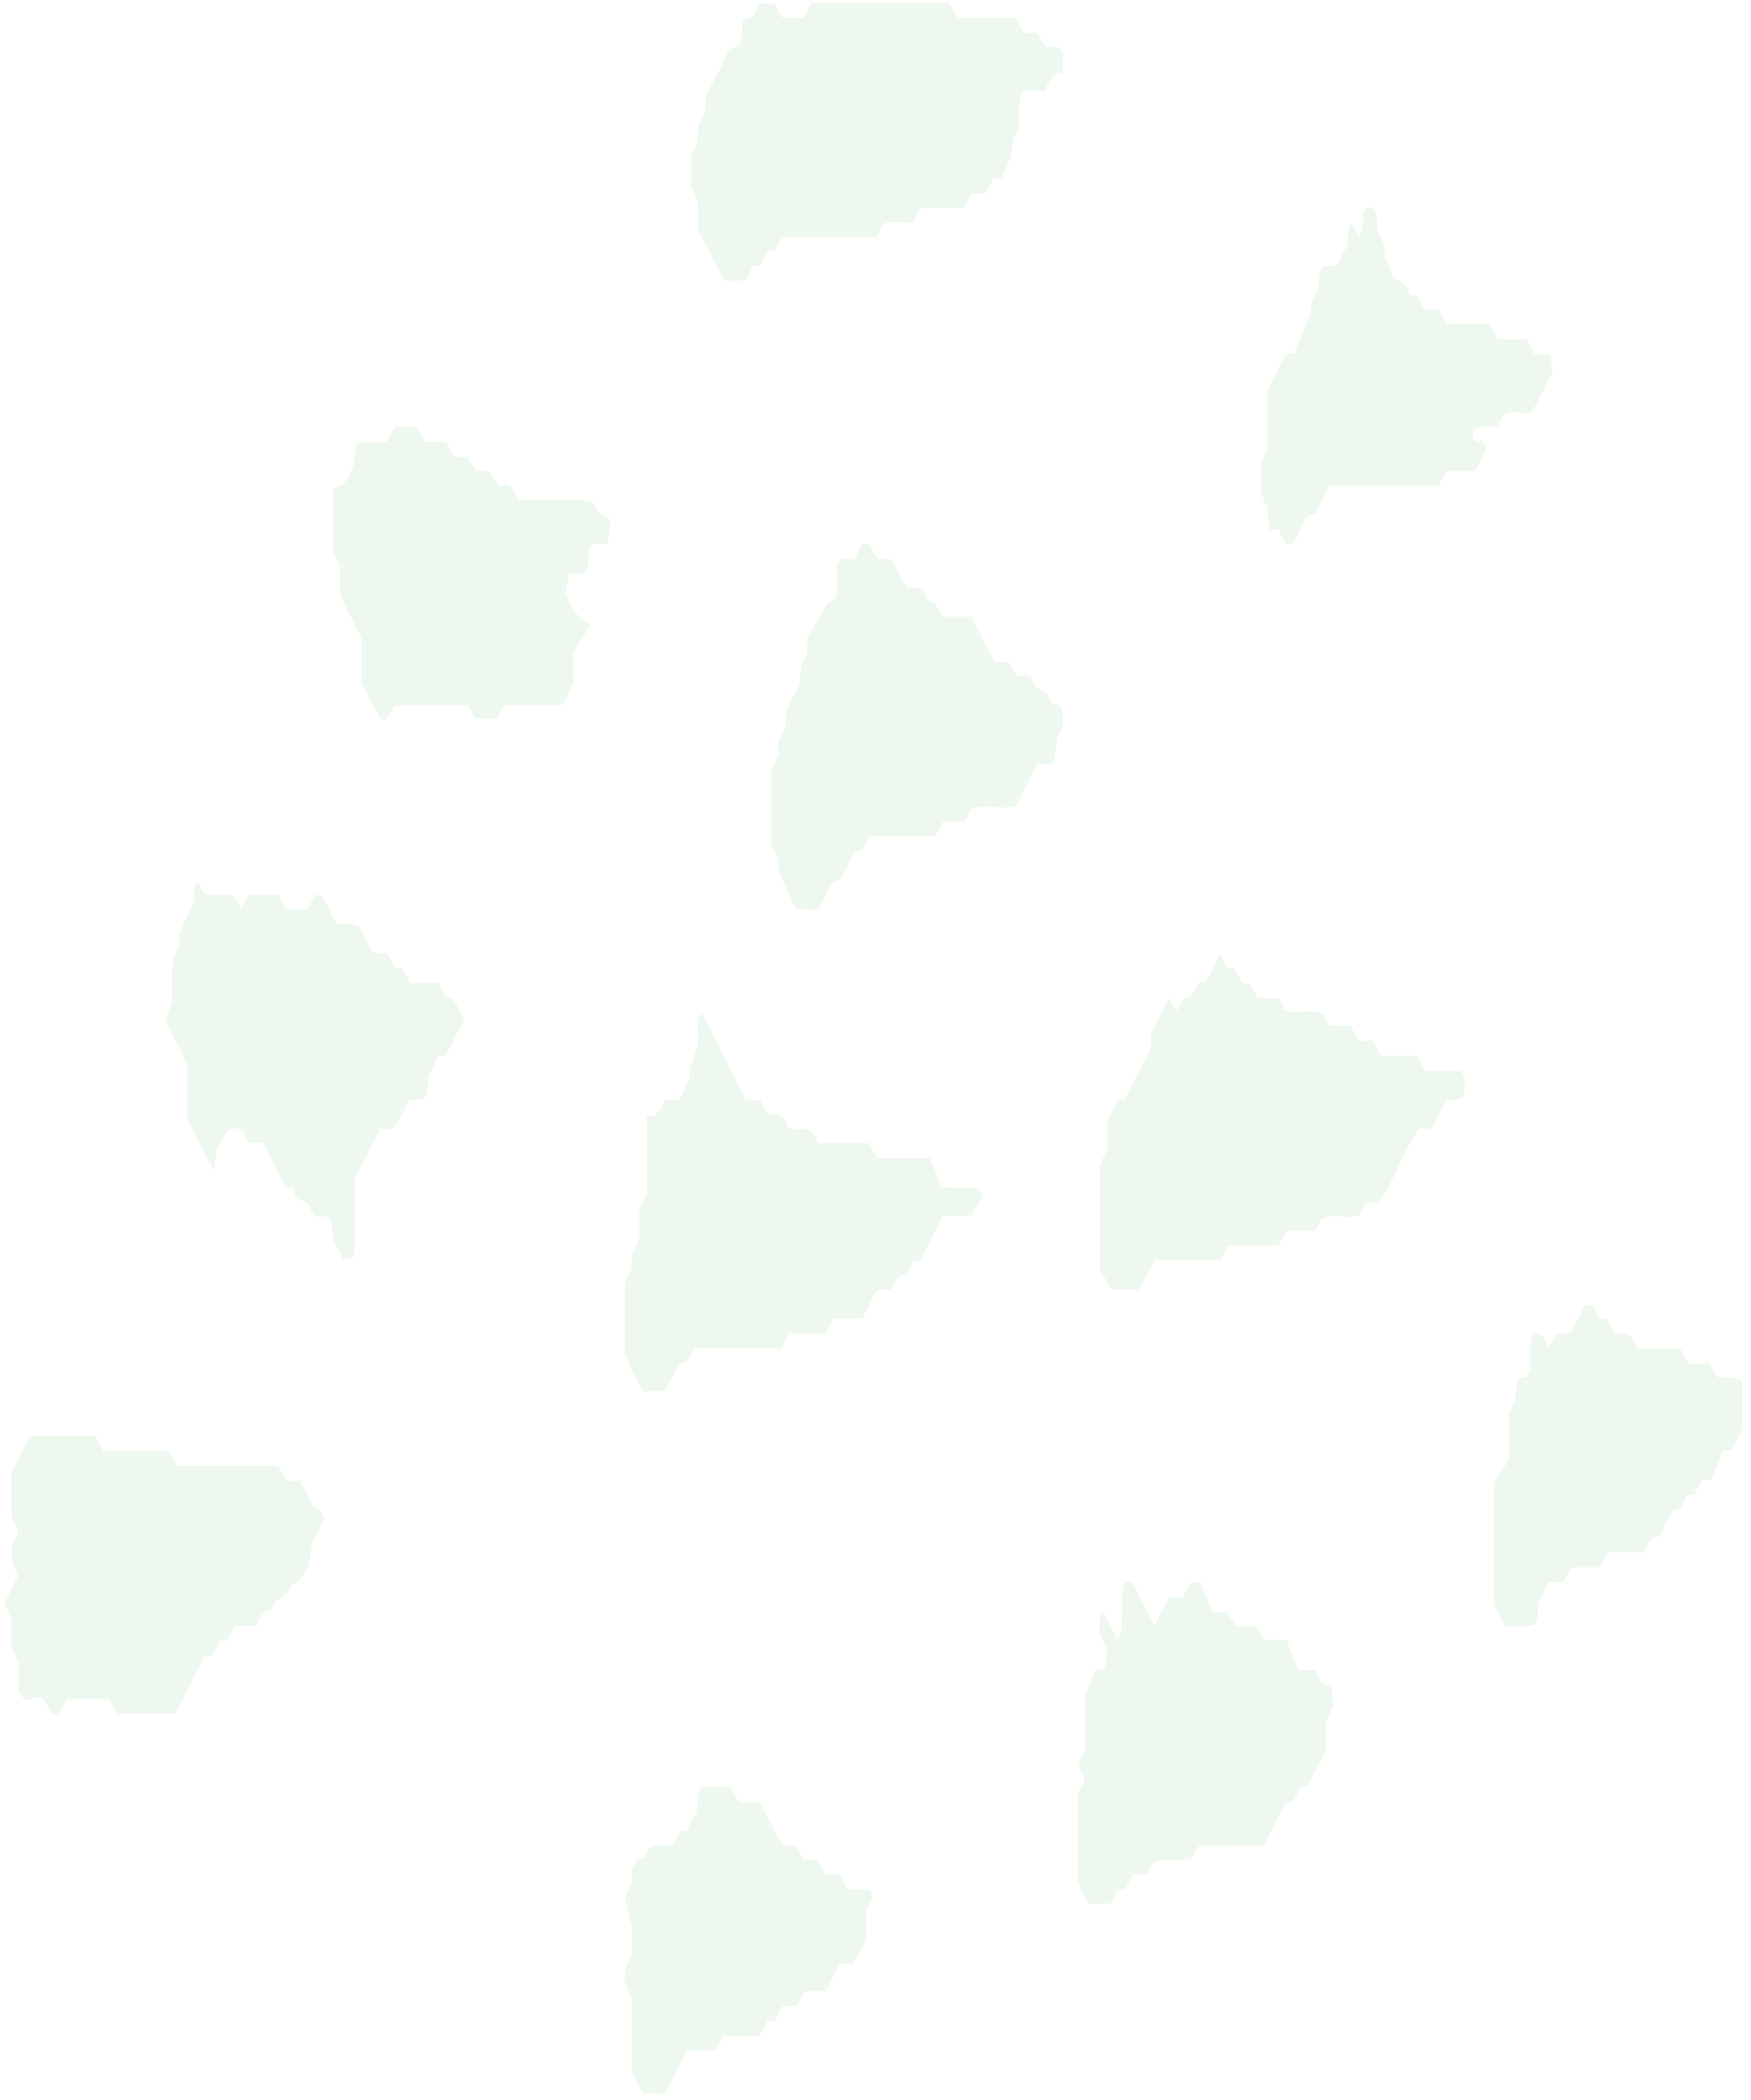
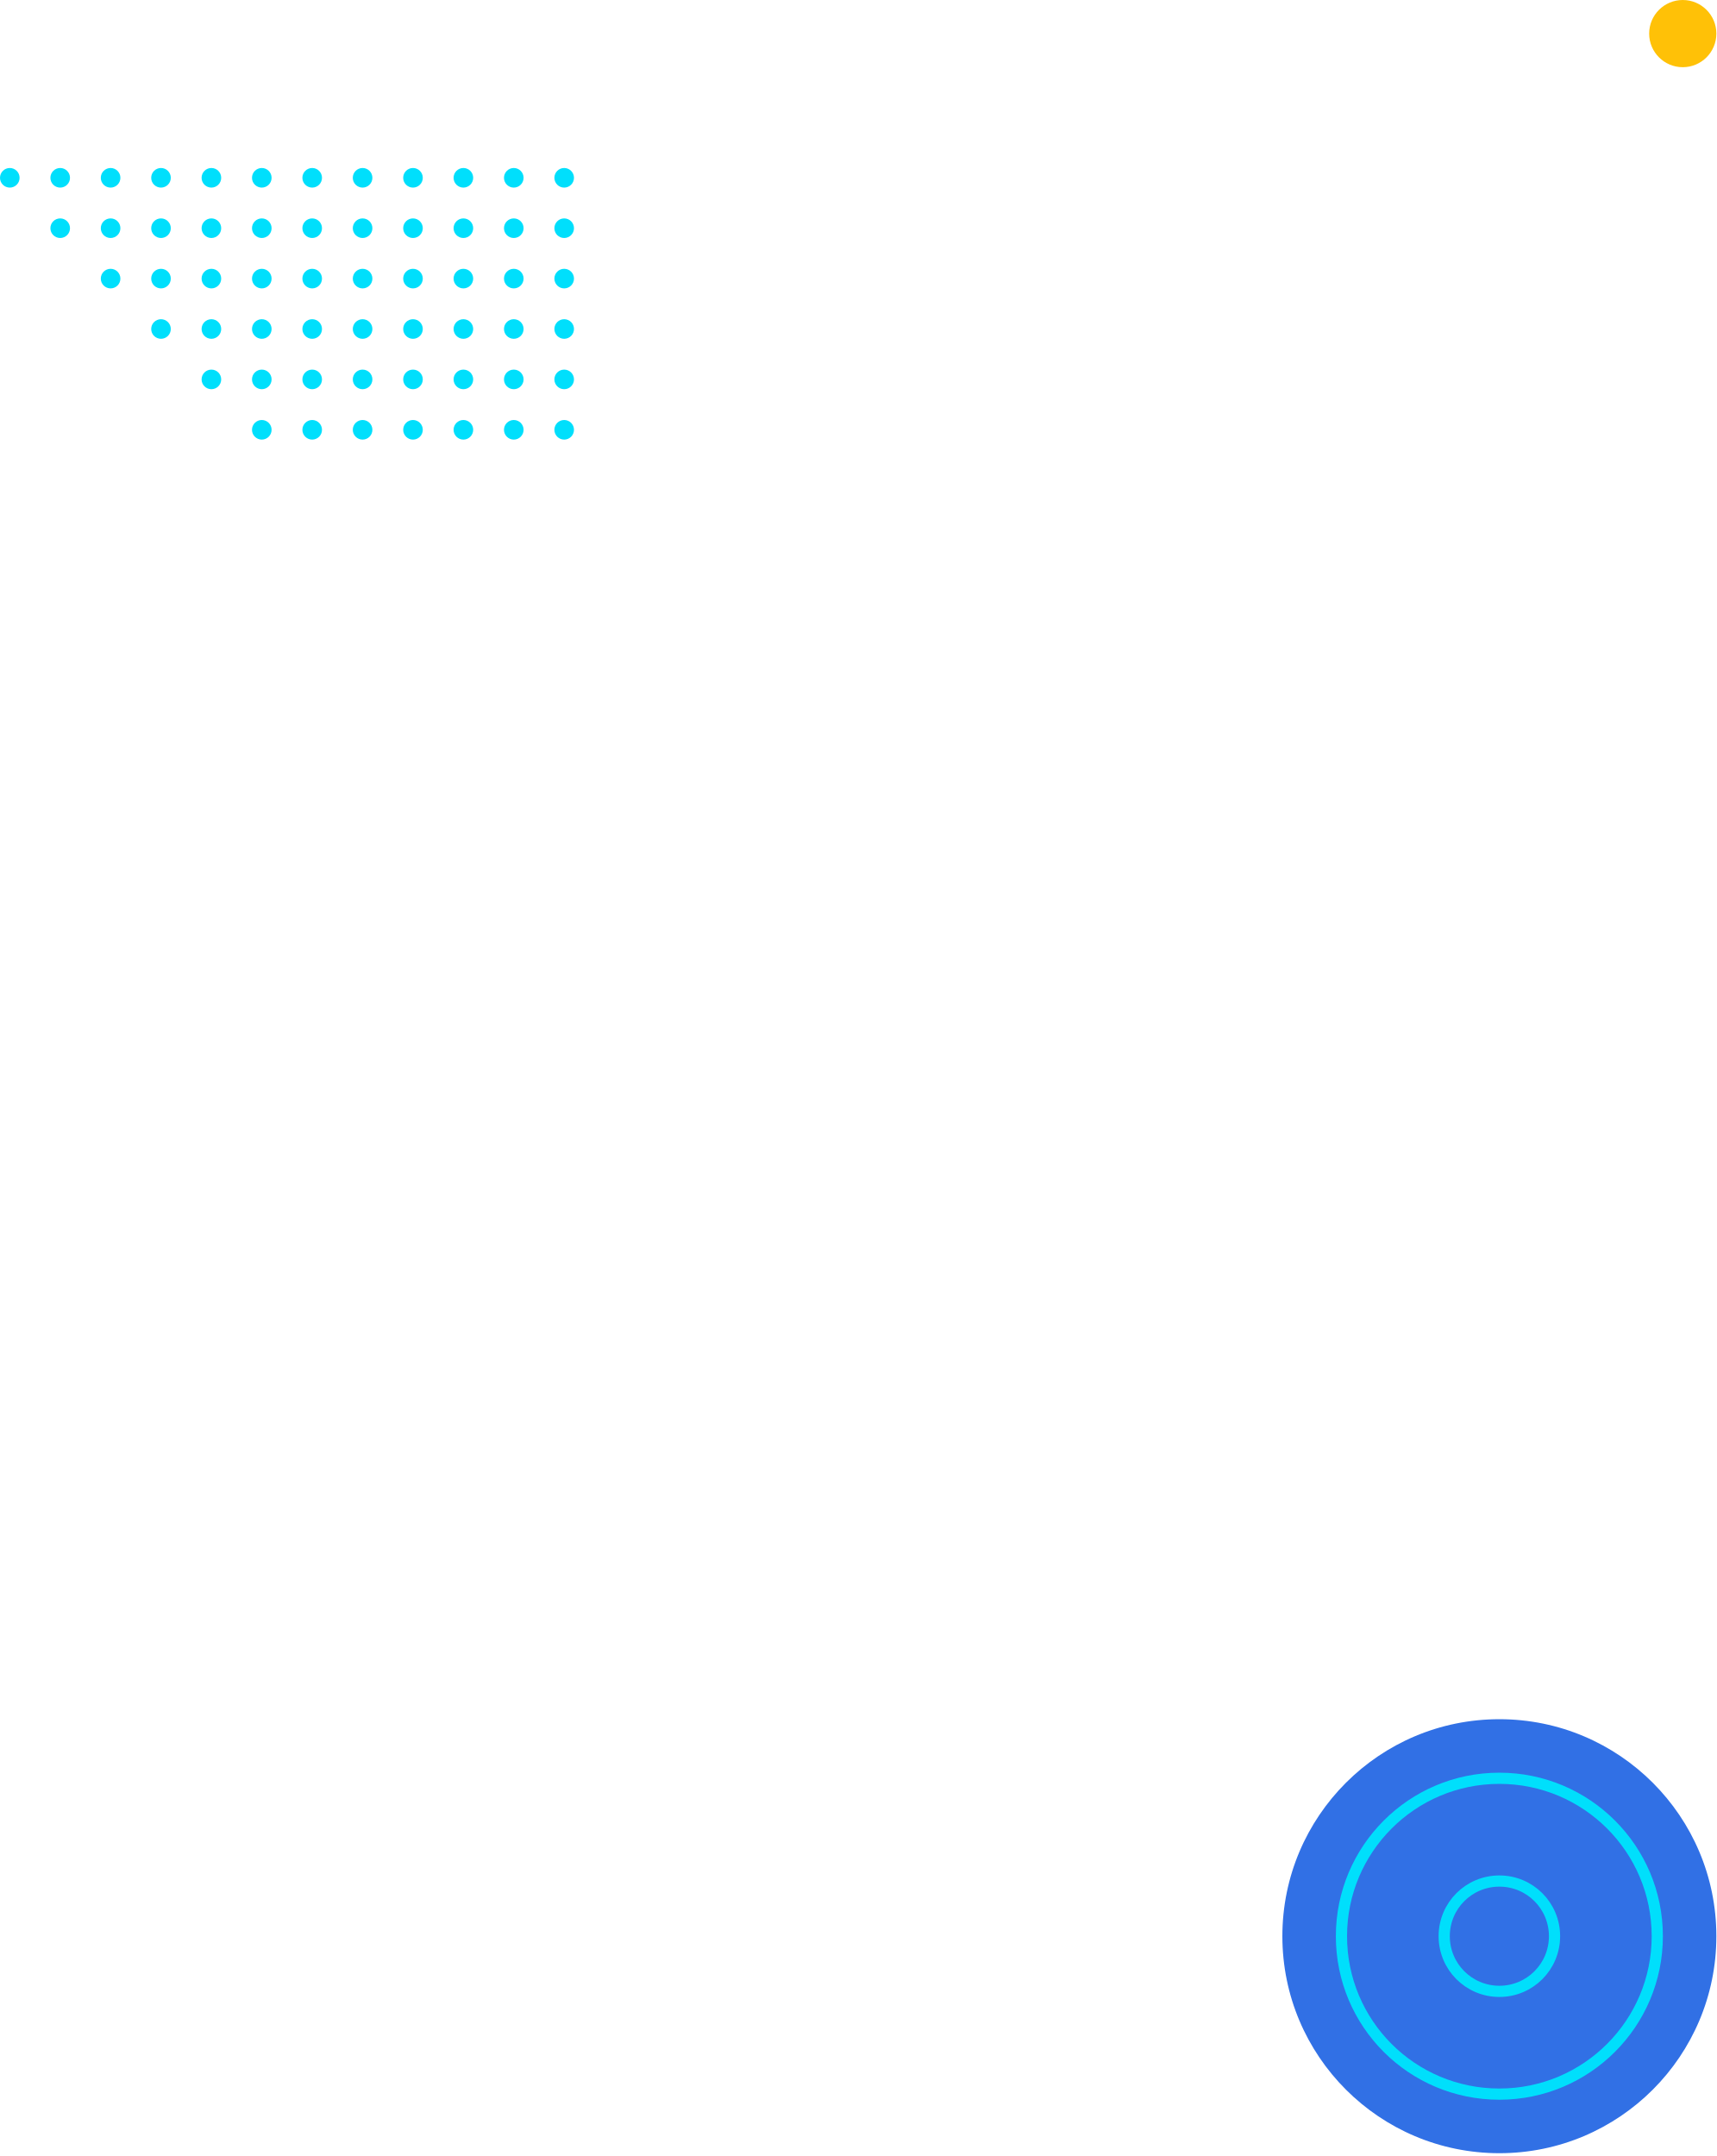
- <svg xmlns="http://www.w3.org/2000/svg" width="210" height="252" viewBox="0 0 210 252" fill="none">
-   <path d="M77.225 251.184C76.629 250.419 76.135 249.376 75.787 248.145V239.778C75.547 239.368 75.326 238.916 75.126 238.428C75.003 238.086 74.937 237.678 74.936 237.258C74.935 236.839 74.999 236.428 75.12 236.084C75.341 235.469 75.581 234.881 75.838 234.324V231.439C75.5 230.247 75.207 229.006 74.961 227.728L75.827 225.819V224.178C76.031 223.814 76.255 223.499 76.496 223.238C76.744 223.028 77.062 223.135 77.292 222.887C77.527 222.544 77.737 222.137 77.915 221.678C78.478 221.454 79.054 221.379 79.627 221.452C79.936 221.464 80.251 221.477 80.575 221.452C81.092 220.88 81.438 219.219 82.337 219.77C82.75 218.983 83.159 218.198 83.554 217.442C83.853 216.473 83.554 215.071 84.207 214.443H87.652C87.978 215.056 88.292 215.641 88.615 216.242H91.193C91.934 217.727 92.644 219.183 93.378 220.591C93.591 220.932 93.821 221.224 94.066 221.463H95.452C95.73 221.934 96.047 222.479 96.437 223.139H98.068C98.403 223.739 98.72 224.302 99.067 224.934H100.752C101.073 225.541 101.389 226.132 101.705 226.723C102.568 226.723 103.443 226.695 104.311 226.751C104.418 226.751 104.545 227.101 104.612 227.342C104.627 227.441 104.632 227.547 104.624 227.65C104.617 227.754 104.598 227.852 104.569 227.939C104.379 228.384 104.164 228.774 103.917 229.272V232.694C103.459 233.877 102.891 234.873 102.244 235.627H100.742C100.163 236.783 99.649 237.819 99.095 238.928H96.549C96.214 239.522 95.898 240.093 95.54 240.723H93.862C93.54 241.331 93.229 241.915 92.907 242.519H92.064C91.743 243.126 91.431 243.717 91.112 244.307H86.799C86.454 244.933 86.137 245.505 85.81 246.096H82.376C81.52 247.806 80.699 249.452 79.826 251.194L77.225 251.184ZM130.57 228.425C130.137 227.549 129.723 226.724 129.297 225.873V215.368C129.567 214.777 129.852 214.145 130.125 213.552C129.857 212.938 129.589 212.336 129.343 211.771C129.649 211.05 129.922 210.412 130.149 209.874C130.224 207.398 130.033 205.073 130.201 203.391L131.413 200.412C132.694 200.324 132.703 200.312 132.791 197.916C132.526 197.325 132.239 196.693 131.941 196.022C131.941 195.755 131.931 195.489 131.908 195.226C131.858 194.947 131.858 194.641 131.911 194.363C131.963 194.084 132.063 193.853 132.194 193.71C132.394 193.466 132.573 193.735 132.821 194.292C133.204 195.169 133.638 195.954 134.051 196.787C134.217 196.413 134.505 196.063 134.523 195.652C134.615 193.947 134.616 192.216 134.681 190.512C134.69 190.279 134.874 190.09 134.979 189.876H135.859C136.68 191.516 137.502 193.177 138.336 194.814C138.389 194.913 138.536 194.827 138.642 194.827C139.156 193.799 139.671 192.768 140.214 191.678H141.919C142.25 191.068 142.563 190.483 142.885 189.876H144.008C144.427 190.939 144.961 192.312 145.422 193.488H147.242L148.242 195.122C148.567 195.158 148.894 195.161 149.22 195.132C149.788 195.029 150.362 195.134 150.912 195.444C151.117 195.858 151.325 196.269 151.582 196.787H154.336C154.793 197.967 155.329 199.332 155.748 200.406C156.595 200.406 157.18 200.406 157.747 200.406C158.068 201.01 158.358 202.013 158.686 202.088C159.858 202.363 159.872 202.265 159.955 204.651C159.688 205.248 159.401 205.887 159.089 206.573V210.083C158.371 211.455 157.632 212.854 156.845 214.354L156.053 214.453C155.757 215.009 155.441 215.598 155.117 216.202H154.355C153.233 217.803 152.567 220.163 151.459 221.468C148.93 221.468 146.448 221.469 143.969 221.484C143.836 221.537 143.709 221.634 143.593 221.77C143.385 222.185 143.179 222.595 142.974 223.015C142.221 223.256 141.456 223.321 140.695 223.208C139.919 223.078 139.138 223.16 138.373 223.452L137.639 224.926H135.938C135.607 225.535 135.295 226.124 134.969 226.726H134.127C133.803 227.34 133.489 227.924 133.217 228.441L130.57 228.425ZM6.162 205.563C5.823 204.972 5.506 204.408 5.186 203.849C4.786 203.614 4.363 203.596 3.959 203.799C3.668 203.999 3.355 204.036 3.053 203.905C2.752 203.775 2.475 203.483 2.251 203.06V199.645C1.944 198.974 1.652 198.341 1.351 197.69V194.294C1.059 193.634 0.791 193.028 0.523 192.424C1.073 191.335 1.592 190.304 2.095 189.249C2.142 189.157 2.077 188.843 2.066 188.617C1.804 188.318 1.598 187.859 1.478 187.309C1.357 186.758 1.328 186.145 1.396 185.559C1.626 185.04 1.911 184.404 2.204 183.754C1.931 183.163 1.648 182.537 1.376 181.938V176.701C2.104 175.242 2.828 173.788 3.554 172.336H11.427C11.737 172.915 12.056 173.501 12.382 174.113H20.194C20.541 174.739 20.855 175.311 21.186 175.908H33.339C33.721 176.569 34.041 177.113 34.392 177.71H36.035L37.64 180.927C38.138 181.012 38.603 181.451 38.952 182.163C38.437 183.194 37.922 184.227 37.406 185.264C37.302 186.056 37.199 186.845 37.075 187.772C36.682 188.432 36.242 189.148 35.808 189.876C35.136 189.618 34.826 190.805 34.343 191.276C33.733 191.866 32.975 191.866 32.558 193.209C32.203 193.181 31.85 193.341 31.535 193.673C31.221 194.005 30.956 194.498 30.768 195.101H28.152C27.826 195.713 27.511 196.304 27.188 196.902H26.353L25.412 198.644C25.091 198.683 24.808 198.731 24.526 198.771C23.39 201.037 22.256 203.311 21.103 205.624H14.087C13.807 205.098 13.494 204.516 13.171 203.915H7.946C7.623 204.516 7.309 205.098 7.007 205.669C6.699 205.63 6.414 205.604 6.162 205.563ZM180.585 195.138C180.048 194.117 179.628 193.314 179.229 192.545V177.993C179.766 177.13 180.443 176.055 181.023 175.133V169.786C181.354 168.907 181.724 168.3 181.825 167.538C181.931 166.713 181.898 165.86 182.302 165.308C183.019 165.308 183.019 165.307 183.47 164.703C183.822 163.383 183.366 161.852 183.785 160.578C183.879 160.368 183.987 160.184 184.106 160.033L184.929 160.114C185.25 160.663 185.549 161.182 185.847 161.698C186.29 160.826 186.615 159.85 187.309 160.005C187.707 160.043 188.107 160.003 188.502 159.885C189.076 158.743 189.59 157.71 190.104 156.678C190.386 156.629 190.664 156.576 190.985 156.513L191.945 158.249H192.748C193.079 158.86 193.393 159.444 193.716 160.041H195.425C195.756 160.655 196.072 161.239 196.394 161.83H201.562C201.92 162.472 202.237 163.029 202.576 163.626H205.066C205.465 164.286 205.787 164.839 206.055 165.276C206.338 165.304 206.615 165.297 206.894 165.291C207.609 165.21 208.325 165.355 209.017 165.719C209.017 167.91 209.017 169.653 209.017 171.494C208.63 172.333 208.216 173.118 207.776 173.846C207.584 174.131 207.234 174.011 206.683 174.12C206.279 175.141 205.74 176.493 205.311 177.585H204.21C203.884 178.189 203.568 178.768 203.274 179.324C202.959 179.359 202.672 179.399 202.388 179.439C202.197 180.036 201.931 180.52 201.615 180.844C201.3 181.168 200.947 181.318 200.593 181.28C200.077 182.316 199.563 183.344 199.045 184.374C198.685 184.348 198.328 184.51 198.009 184.845C197.691 185.181 197.422 185.678 197.229 186.285H192.904C192.578 186.876 192.26 187.455 191.917 188.074H188.478C188.155 188.678 187.843 189.269 187.523 189.869H185.791C185.378 190.695 184.964 191.52 184.55 192.345C184.508 192.609 184.486 192.883 184.483 193.16C184.553 194.15 184.328 195.015 183.892 195.069C183.395 195.137 182.899 195.155 182.418 195.155C181.784 195.172 181.161 195.138 180.585 195.138ZM77.205 166.952C76.349 165.649 75.594 164.104 74.963 162.365C74.963 159.533 74.956 156.901 74.963 154.279C74.963 154.031 75.072 153.784 75.129 153.566C75.394 152.906 75.882 152.51 75.825 151.501C75.743 150.062 76.339 149.551 76.698 148.642V145.248C77.004 144.577 77.296 143.942 77.598 143.283V133.931C78.009 134.063 78.431 133.952 78.811 133.612C79.191 133.272 79.513 132.718 79.738 132.018H81.566L82.75 129.127C82.745 128.731 82.782 128.337 82.86 127.972C83.121 127.152 83.408 126.366 83.72 125.62C83.736 124.89 83.734 124.158 83.714 123.429C83.687 123.148 83.694 122.86 83.735 122.586C83.776 122.312 83.849 122.062 83.948 121.857C84.166 121.444 84.307 121.675 84.58 122.241C86.201 125.56 87.851 128.842 89.471 132.068H91.229C91.671 132.991 92.021 133.954 92.705 133.718C93.063 133.553 93.438 133.622 93.775 133.915C94.111 134.208 94.392 134.71 94.575 135.345C94.991 135.508 95.416 135.55 95.838 135.469C96.403 135.323 96.976 135.465 97.506 135.882C97.719 136.3 97.92 136.717 98.154 137.175H104.238C104.569 137.784 104.882 138.371 105.206 138.976H111.581C111.994 140.054 112.534 141.419 112.954 142.486C117.076 142.486 117.076 142.486 117.942 143.385C117.489 144.166 117.056 144.919 116.489 145.887H113.134C112.238 147.676 111.323 149.506 110.445 151.252C110.09 151.302 109.805 151.33 109.52 151.363C109.338 151.822 109.127 152.234 108.893 152.586C108.313 153.258 107.486 152.988 107.085 154.455C107.037 154.637 106.851 154.724 106.723 154.766C106.525 154.796 106.325 154.796 106.126 154.766C105.758 154.661 105.382 154.764 105.041 155.063C104.52 156.103 104.005 157.14 103.463 158.23H100.005C99.674 158.834 99.362 159.427 99.038 160.031H94.691C94.369 160.639 94.053 161.223 93.729 161.831H83.263C82.801 162.92 82.144 163.605 81.432 163.741C80.917 164.777 80.402 165.805 79.831 166.951L77.205 166.952ZM133.278 154.645C132.737 153.673 132.301 152.909 131.93 152.252V139.875C132.24 139.191 132.527 138.544 132.83 137.874V134.519C133.282 133.608 133.695 132.781 134.104 131.955H134.894V131.968L138.063 125.823V124.06C138.8 122.58 139.522 121.127 140.23 119.701C140.537 120.267 140.843 120.818 141.119 121.323C141.481 120.754 141.812 120.216 142.142 119.673C142.638 119.97 142.969 119.389 143.295 118.807C143.621 118.224 143.931 117.679 144.404 117.92C145.225 117.193 145.668 115.61 146.347 114.478C146.65 115.029 146.955 115.592 147.274 116.164H148.112C148.436 116.778 148.75 117.353 149.048 117.919C149.363 117.953 149.647 117.978 149.896 118.015C150.236 118.612 150.558 119.17 150.899 119.775H153.435C153.694 120.287 153.899 120.701 154.137 121.172C154.902 121.488 155.687 121.574 156.465 121.427C157.234 121.284 158.009 121.365 158.766 121.668L159.465 123.068H161.993C162.339 123.675 162.661 124.223 163.035 124.883H164.689L165.666 126.683H170.006C170.327 127.281 170.64 127.873 170.968 128.478H175.287C175.474 128.72 175.616 129.078 175.691 129.498C175.766 129.917 175.769 130.374 175.7 130.798C175.66 131.053 175.591 131.286 175.497 131.477C175.404 131.668 175.289 131.812 175.162 131.898C174.625 131.991 174.086 132.007 173.548 131.947C172.803 133.22 172.351 134.786 171.516 135.454H170.198C169.399 136.68 168.659 138.05 167.986 139.547C167.193 141.298 166.325 142.91 165.393 144.365H163.827C163.554 144.91 163.347 145.328 163.135 145.752C162.382 146.032 161.613 146.105 160.85 145.971C160.068 145.822 159.279 145.913 158.51 146.24C158.249 146.767 158.042 147.174 157.799 147.667H154.367L153.365 149.468H147.31C146.979 150.079 146.662 150.666 146.341 151.257H138.481C137.903 152.55 137.262 153.726 136.567 154.767C136.105 154.714 135.641 154.742 135.186 154.767C134.921 154.782 134.659 154.797 134.403 154.797C134.026 154.812 133.65 154.761 133.278 154.645H133.278ZM41.165 151.135C40.751 150.305 40.338 149.48 39.928 148.659C39.958 148.244 39.947 147.822 39.894 147.416C39.842 147.01 39.749 146.629 39.622 146.295C39.305 145.981 38.947 145.875 38.598 145.991C38.352 146.111 38.094 146.087 37.855 145.924C37.616 145.76 37.405 145.464 37.248 145.069C36.741 143.645 35.51 144.574 35.151 142.593C34.859 142.554 34.577 142.513 34.22 142.483C33.345 140.734 32.431 138.905 31.541 137.131H29.775C29.063 134.821 28.057 135.382 27.354 135.646C26.711 136.661 26.26 137.382 26.053 137.704C25.853 139.097 25.74 139.877 25.64 140.57C24.586 138.453 23.579 136.426 22.413 134.101V127.779C21.639 125.682 20.526 124.293 19.849 122.226C20.15 121.498 20.417 120.851 20.63 120.328C20.572 118.537 20.623 116.74 20.783 114.974C21.22 114.238 21.638 113.442 21.514 112.11C22.081 110.819 22.672 109.572 23.245 108.088C23.419 107.641 23.061 106.372 23.565 105.975C24.017 105.628 24.167 106.788 24.509 107.211C25.085 107.439 25.675 107.495 26.26 107.376C26.925 107.215 27.601 107.323 28.245 107.694C28.498 108.204 28.704 108.613 28.934 109.08C29.235 108.526 29.541 107.97 29.861 107.39H33.329C33.641 107.975 33.956 108.567 34.245 109.105H36.84C37.19 108.48 37.508 107.91 37.803 107.372C38.124 107.438 38.404 107.499 38.686 107.537C39.332 108.639 39.785 110.199 40.612 110.887C40.902 110.918 41.192 110.918 41.481 110.887C42.047 110.766 42.62 110.886 43.16 111.24C43.676 112.277 44.19 113.305 44.722 114.368H46.433C46.758 114.98 47.071 115.565 47.392 116.163H48.229C48.56 116.782 48.877 117.361 49.202 117.965H52.759C52.888 118.548 53.104 119.037 53.378 119.365C53.652 119.693 53.97 119.844 54.288 119.797C54.845 120.751 55.281 121.502 55.713 122.241C54.943 123.789 54.224 125.228 53.498 126.68H52.615C52.215 127.505 51.809 128.33 51.386 129.193C51.363 129.409 51.33 129.68 51.303 129.949C51.144 131.777 51.097 131.903 50.294 131.944C49.873 131.957 49.447 131.944 49.127 131.944C48.374 133.216 47.928 134.789 47.091 135.449H45.781C45.654 135.54 45.533 135.669 45.425 135.832C44.492 137.674 43.568 139.532 42.54 141.59V146.552C42.54 147.425 42.54 148.301 42.54 149.174C42.54 150.691 42.37 151.155 41.602 151.155C41.478 151.171 41.33 151.158 41.164 151.135H41.165ZM95.474 109.105C94.879 107.785 94.2 106.273 93.424 104.545C93.415 104.357 93.388 103.793 93.359 103.134C93.098 102.562 92.812 101.922 92.499 101.23V92.535C92.779 91.928 93.071 91.291 93.376 90.637V88.997C93.686 88.309 93.973 87.678 94.236 87.102C94.265 86.442 94.292 85.876 94.313 85.314C94.831 84.277 95.347 83.241 95.878 82.178C96.056 81.203 95.907 79.918 96.48 79.207C96.921 78.663 96.87 77.762 96.865 76.511C97.532 75.369 98.3 74.036 99.303 72.323C99.087 72.428 99.22 72.341 99.351 72.294C100.344 71.91 100.335 71.91 100.378 70.315C100.408 69.219 100.169 67.967 100.799 67.079H102.491C102.822 66.461 103.133 65.875 103.456 65.265H104.301C104.625 65.869 104.939 66.452 105.268 67.079H106.967C107.537 68.404 108.193 69.57 108.918 70.545C109.058 70.545 109.202 70.545 109.345 70.545C110.063 70.514 110.784 70.479 111.226 72.098C111.581 72.085 111.932 72.253 112.246 72.587C112.559 72.921 112.825 73.409 113.017 74.006H116.555C117.466 75.821 118.376 77.637 119.271 79.426H120.956C121.37 80.114 121.701 80.652 121.965 81.076C122.5 81.076 122.939 81.047 123.377 81.089C123.503 81.097 123.695 81.209 123.737 81.399C124.247 83.401 125.717 82.333 126.187 84.471C126.217 84.608 126.456 84.608 126.588 84.574C126.691 84.522 126.798 84.516 126.903 84.553C127.008 84.59 127.107 84.671 127.195 84.79C127.283 84.91 127.357 85.064 127.413 85.245C127.469 85.426 127.505 85.628 127.519 85.838C127.575 86.333 127.547 87.209 127.391 87.425C126.716 88.333 126.729 89.819 126.469 91.081C126.423 91.304 126.257 91.434 126.111 91.647H124.443C123.593 93.357 122.766 95.009 121.925 96.695C121.067 96.909 120.202 96.964 119.339 96.86C118.37 96.721 117.396 96.819 116.439 97.154L115.732 98.565H113.152L112.188 100.38H104.336C104.015 100.984 103.699 101.568 103.398 102.126C103.088 102.169 102.803 102.194 102.52 102.233C101.871 103.357 101.404 104.899 100.594 105.623C100.332 105.802 100.06 105.912 99.784 105.953C99.266 106.986 98.754 108.024 98.212 109.113L95.474 109.105ZM44.865 84.846C44.358 83.838 43.855 82.828 43.376 81.859V76.6C42.505 74.85 41.681 73.204 40.826 71.485V68.095C40.523 67.435 40.234 66.804 39.927 66.133V58.64C40.42 58.621 40.904 58.36 41.335 57.881C41.766 57.403 42.131 56.72 42.399 55.894C42.596 54.591 42.716 53.823 42.832 53.049H46.408C46.734 52.445 47.049 51.861 47.381 51.254H49.98C50.287 51.833 50.602 52.409 50.935 53.031H53.487C53.833 53.65 54.149 54.226 54.487 54.827H56.119C56.51 55.487 56.828 56.031 57.108 56.508C57.618 56.508 58.057 56.493 58.493 56.508C58.627 56.553 58.757 56.632 58.88 56.744C58.975 56.966 59.08 57.171 59.192 57.358C59.412 57.68 59.648 57.962 59.878 58.258C61.354 58.178 61.367 58.179 62.261 60.007H63.447C65.776 60.007 68.106 59.985 70.434 60.018C70.704 60.089 70.968 60.219 71.223 60.407C71.431 60.825 71.637 61.233 71.842 61.645C73.371 61.975 73.579 62.773 72.782 65.265H71.055C70.288 65.965 70.89 68.118 70.062 68.808H68.269C68.144 69.544 68.016 70.312 67.874 71.161C68.241 72.069 68.655 72.899 69.109 73.636C69.682 74.192 70.284 74.624 70.903 74.924C70.051 76.277 69.373 77.351 68.787 78.272V81.919C68.317 82.917 67.918 83.767 67.546 84.574H60.53C60.204 85.178 59.89 85.766 59.62 86.274H57.022C56.658 85.635 56.341 85.072 56.098 84.648H47.337C46.699 85.825 46.349 86.402 46.017 86.402C45.691 86.42 45.386 85.889 44.864 84.843L44.865 84.846ZM153.366 63.528H152.215V63.514C152.258 62.693 152.189 61.865 152.017 61.115C151.844 60.365 151.574 59.722 151.234 59.251V55.673C151.453 55.192 151.731 54.559 152.051 53.844V46.886C152.751 45.48 153.447 43.998 154.202 42.654C154.367 42.348 154.746 42.509 155.242 42.418C155.791 41.144 156.449 39.601 157.255 37.72C157.115 36.664 157.581 35.628 158.143 34.72C158.162 34.411 158.186 34.141 158.206 33.86C158.295 32.54 158.461 31.977 158.807 31.944C159.374 31.888 159.94 31.895 160.315 31.882C160.894 30.846 161.322 30.079 161.679 29.432C161.762 28.399 161.561 27.436 162.114 26.806C162.388 27.269 162.688 27.781 162.998 28.308C163.805 27.763 163.164 25.589 163.9 24.914H164.77C164.916 25.372 165.219 25.883 165.184 26.276C165.019 28.195 166.394 28.829 166.086 30.797C166.365 31.444 166.64 32.088 166.922 32.728C167.02 32.941 167.11 33.245 167.234 33.332C167.876 33.791 168.623 33.803 169.04 35.189C169.089 35.282 169.148 35.352 169.213 35.393C169.277 35.434 169.346 35.445 169.413 35.425C170.109 35.219 170.421 36.291 170.868 37.124H172.547C172.878 37.725 173.198 38.294 173.545 38.923H178.734L179.686 40.713H183.154C183.475 41.31 183.788 41.901 184.113 42.508H185.939C186.058 43.26 186.183 44.025 186.265 44.53C185.465 46.14 184.752 47.562 183.818 49.432C183.354 49.603 182.88 49.629 182.412 49.509C181.734 49.333 181.046 49.431 180.388 49.797C180.16 50.252 179.954 50.663 179.747 51.072C179.467 51.129 179.187 51.214 178.907 51.227C178.652 51.239 178.397 51.237 178.142 51.227C177.961 51.227 177.779 51.227 177.597 51.227C177.025 51.239 176.584 51.755 176.701 52.288C176.754 52.567 176.859 52.794 176.994 52.922C177.129 53.049 177.284 53.068 177.425 52.973C177.565 52.877 177.716 52.879 177.855 52.979C177.993 53.079 178.11 53.272 178.186 53.525C178.317 53.931 178.203 54.299 177.911 54.779C177.576 55.309 177.282 55.934 176.961 56.543H173.546C173.179 57.185 172.86 57.751 172.536 58.317H159.483C158.935 59.413 158.42 60.441 157.892 61.502C157.417 61.932 156.801 61.611 156.403 62.689C156.026 63.575 155.618 64.406 155.181 65.174C154.896 65.213 154.612 65.243 154.305 65.276C153.999 64.706 153.686 64.123 153.365 63.525L153.366 63.528ZM86.872 33.684C85.784 31.573 84.743 29.558 83.716 27.558V24.069C83.406 23.388 83.12 22.749 82.883 22.238V18.731C83.286 17.823 83.77 17.23 83.747 15.825C83.724 14.421 84.713 13.92 84.642 12.176C84.598 11.052 85.304 10.427 85.69 9.592C86.186 8.531 86.773 7.612 87.211 6.472C87.624 5.397 88.267 5.914 88.719 5.269C88.978 4.899 88.978 4.388 88.997 3.745C89.036 2.301 89.079 2.29 90.226 2.105C90.512 1.59 90.827 1.027 91.183 0.395H92.905C93.187 0.925 93.499 1.509 93.815 2.116H96.408C96.729 1.509 97.046 0.918 97.342 0.362H113.934L114.89 2.146H121.822C122.173 2.777 122.491 3.341 122.825 3.946H124.456C124.847 4.606 125.166 5.156 125.421 5.584C125.671 5.656 125.925 5.666 126.177 5.612C126.684 5.549 127.162 5.484 127.527 6.494V8.841C127.108 8.754 126.685 8.899 126.305 9.26C125.925 9.621 125.602 10.184 125.372 10.887C124.574 10.887 123.709 10.813 122.853 10.941C122.724 11.011 122.606 11.146 122.509 11.331C122.412 11.517 122.341 11.747 122.301 12.002C122.256 13.11 122.248 14.223 122.277 15.333C121.982 15.686 121.736 16.183 121.562 16.777C121.389 17.37 121.293 18.042 121.285 18.729C120.834 19.779 120.457 20.659 120.141 21.404C119.737 21.444 119.452 21.467 119.195 21.485C118.864 22.092 118.544 22.655 118.206 23.256H116.586C116.189 23.916 115.868 24.457 115.593 24.921C113.911 24.921 112.311 24.921 110.712 24.93C110.578 24.971 110.448 25.051 110.326 25.167C110.12 25.576 109.912 25.992 109.581 26.652C109.055 26.717 108.527 26.723 108.001 26.673C107.336 26.597 106.67 26.634 106.009 26.784L105.188 28.434C101.519 28.434 97.75 28.419 93.981 28.434C93.859 28.434 93.739 28.66 93.629 28.764C93.298 29.297 93.1 30.277 92.599 30.157C91.885 29.98 91.629 31.172 91.174 31.9H90.347C90.021 32.504 89.706 33.098 89.396 33.674L86.872 33.684Z" fill="#59B654" fill-opacity="0.1" />
+ <svg xmlns="http://www.w3.org/2000/svg" width="613" height="770" viewBox="0 0 613 770" fill="none">
+   <path d="M201.5 157C203.433 157 205 155.433 205 153.5C205 151.567 203.433 150 201.5 150C199.567 150 198 151.567 198 153.5C198 155.433 199.567 157 201.5 157Z" fill="#00DFFC" />
+   <path d="M201.5 67C203.433 67 205 65.433 205 63.5C205 61.567 203.433 60 201.5 60C199.567 60 198 61.567 198 63.5C198 65.433 199.567 67 201.5 67Z" fill="#00DFFC" />
+   <path d="M201.5 139C203.433 139 205 137.433 205 135.5C205 133.567 203.433 132 201.5 132C199.567 132 198 133.567 198 135.5C198 137.433 199.567 139 201.5 139Z" fill="#00DFFC" />
+   <path d="M201.5 121C203.433 121 205 119.433 205 117.5C205 115.567 203.433 114 201.5 114C199.567 114 198 115.567 198 117.5C198 119.433 199.567 121 201.5 121Z" fill="#00DFFC" />
+   <path d="M201.5 103C203.433 103 205 101.433 205 99.5C205 97.567 203.433 96 201.5 96C199.567 96 198 97.567 198 99.5C198 101.433 199.567 103 201.5 103Z" fill="#00DFFC" />
+   <path d="M201.5 85C203.433 85 205 83.433 205 81.5C205 79.567 203.433 78 201.5 78C199.567 78 198 79.567 198 81.5C198 83.433 199.567 85 201.5 85Z" fill="#00DFFC" />
+   <path d="M183.5 157C185.433 157 187 155.433 187 153.5C187 151.567 185.433 150 183.5 150C181.567 150 180 151.567 180 153.5C180 155.433 181.567 157 183.5 157Z" fill="#00DFFC" />
+   <path d="M183.5 67C185.433 67 187 65.433 187 63.5C187 61.567 185.433 60 183.5 60C181.567 60 180 61.567 180 63.5C180 65.433 181.567 67 183.5 67Z" fill="#00DFFC" />
+   <path d="M183.5 139C185.433 139 187 137.433 187 135.5C187 133.567 185.433 132 183.5 132C181.567 132 180 133.567 180 135.5C180 137.433 181.567 139 183.5 139Z" fill="#00DFFC" />
+   <path d="M183.5 121C185.433 121 187 119.433 187 117.5C187 115.567 185.433 114 183.5 114C181.567 114 180 115.567 180 117.5C180 119.433 181.567 121 183.5 121Z" fill="#00DFFC" />
+   <path d="M183.5 103C185.433 103 187 101.433 187 99.5C187 97.567 185.433 96 183.5 96C181.567 96 180 97.567 180 99.5C180 101.433 181.567 103 183.5 103Z" fill="#00DFFC" />
+   <path d="M183.5 85C185.433 85 187 83.433 187 81.5C187 79.567 185.433 78 183.5 78C181.567 78 180 79.567 180 81.5C180 83.433 181.567 85 183.5 85Z" fill="#00DFFC" />
+   <path d="M165.5 157C167.433 157 169 155.433 169 153.5C169 151.567 167.433 150 165.5 150C163.567 150 162 151.567 162 153.5C162 155.433 163.567 157 165.5 157Z" fill="#00DFFC" />
+   <path d="M165.5 67C167.433 67 169 65.433 169 63.5C169 61.567 167.433 60 165.5 60C163.567 60 162 61.567 162 63.5C162 65.433 163.567 67 165.5 67Z" fill="#00DFFC" />
+   <path d="M165.5 139C167.433 139 169 137.433 169 135.5C169 133.567 167.433 132 165.5 132C163.567 132 162 133.567 162 135.5C162 137.433 163.567 139 165.5 139Z" fill="#00DFFC" />
+   <path d="M165.5 121C167.433 121 169 119.433 169 117.5C169 115.567 167.433 114 165.5 114C163.567 114 162 115.567 162 117.5C162 119.433 163.567 121 165.5 121Z" fill="#00DFFC" />
+   <path d="M165.5 103C167.433 103 169 101.433 169 99.5C169 97.567 167.433 96 165.5 96C163.567 96 162 97.567 162 99.5C162 101.433 163.567 103 165.5 103Z" fill="#00DFFC" />
+   <path d="M165.5 85C167.433 85 169 83.433 169 81.5C169 79.567 167.433 78 165.5 78C163.567 78 162 79.567 162 81.5C162 83.433 163.567 85 165.5 85Z" fill="#00DFFC" />
+   <path d="M147.5 157C149.433 157 151 155.433 151 153.5C151 151.567 149.433 150 147.5 150C145.567 150 144 151.567 144 153.5C144 155.433 145.567 157 147.5 157Z" fill="#00DFFC" />
+   <path d="M147.5 67C149.433 67 151 65.433 151 63.5C151 61.567 149.433 60 147.5 60C145.567 60 144 61.567 144 63.5C144 65.433 145.567 67 147.5 67Z" fill="#00DFFC" />
+   <path d="M147.5 139C149.433 139 151 137.433 151 135.5C151 133.567 149.433 132 147.5 132C145.567 132 144 133.567 144 135.5C144 137.433 145.567 139 147.5 139Z" fill="#00DFFC" />
+   <path d="M147.5 121C149.433 121 151 119.433 151 117.5C151 115.567 149.433 114 147.5 114C145.567 114 144 115.567 144 117.5C144 119.433 145.567 121 147.5 121Z" fill="#00DFFC" />
+   <path d="M147.5 103C149.433 103 151 101.433 151 99.5C151 97.567 149.433 96 147.5 96C145.567 96 144 97.567 144 99.5C144 101.433 145.567 103 147.5 103Z" fill="#00DFFC" />
+   <path d="M147.5 85C149.433 85 151 83.433 151 81.5C151 79.567 149.433 78 147.5 78C145.567 78 144 79.567 144 81.5C144 83.433 145.567 85 147.5 85Z" fill="#00DFFC" />
+   <path d="M129.5 157C131.433 157 133 155.433 133 153.5C133 151.567 131.433 150 129.5 150C127.567 150 126 151.567 126 153.5C126 155.433 127.567 157 129.5 157Z" fill="#00DFFC" />
+   <path d="M129.5 67C131.433 67 133 65.433 133 63.5C133 61.567 131.433 60 129.5 60C127.567 60 126 61.567 126 63.5C126 65.433 127.567 67 129.5 67Z" fill="#00DFFC" />
+   <path d="M129.5 139C131.433 139 133 137.433 133 135.5C133 133.567 131.433 132 129.5 132C127.567 132 126 133.567 126 135.5C126 137.433 127.567 139 129.5 139Z" fill="#00DFFC" />
+   <path d="M129.5 121C131.433 121 133 119.433 133 117.5C133 115.567 131.433 114 129.5 114C127.567 114 126 115.567 126 117.5C126 119.433 127.567 121 129.5 121Z" fill="#00DFFC" />
+   <path d="M129.5 103C131.433 103 133 101.433 133 99.5C133 97.567 131.433 96 129.5 96C127.567 96 126 97.567 126 99.5C126 101.433 127.567 103 129.5 103Z" fill="#00DFFC" />
+   <path d="M129.5 85C131.433 85 133 83.433 133 81.5C133 79.567 131.433 78 129.5 78C127.567 78 126 79.567 126 81.5C126 83.433 127.567 85 129.5 85Z" fill="#00DFFC" />
+   <path d="M111.5 157C113.433 157 115 155.433 115 153.5C115 151.567 113.433 150 111.5 150C109.567 150 108 151.567 108 153.5C108 155.433 109.567 157 111.5 157Z" fill="#00DFFC" />
+   <path d="M111.5 67C113.433 67 115 65.433 115 63.5C115 61.567 113.433 60 111.5 60C109.567 60 108 61.567 108 63.5C108 65.433 109.567 67 111.5 67Z" fill="#00DFFC" />
+   <path d="M111.5 139C113.433 139 115 137.433 115 135.5C115 133.567 113.433 132 111.5 132C109.567 132 108 133.567 108 135.5C108 137.433 109.567 139 111.5 139Z" fill="#00DFFC" />
+   <path d="M111.5 121C113.433 121 115 119.433 115 117.5C115 115.567 113.433 114 111.5 114C109.567 114 108 115.567 108 117.5C108 119.433 109.567 121 111.5 121Z" fill="#00DFFC" />
+   <path d="M111.5 103C113.433 103 115 101.433 115 99.5C115 97.567 113.433 96 111.5 96C109.567 96 108 97.567 108 99.5C108 101.433 109.567 103 111.5 103Z" fill="#00DFFC" />
+   <path d="M111.5 85C113.433 85 115 83.433 115 81.5C115 79.567 113.433 78 111.5 78C109.567 78 108 79.567 108 81.5C108 83.433 109.567 85 111.5 85Z" fill="#00DFFC" />
+   <path d="M93.5 157C95.433 157 97 155.433 97 153.5C97 151.567 95.433 150 93.5 150C91.567 150 90 151.567 90 153.5C90 155.433 91.567 157 93.5 157Z" fill="#00DFFC" />
+   <path d="M93.5 67C95.433 67 97 65.433 97 63.5C97 61.567 95.433 60 93.5 60C91.567 60 90 61.567 90 63.5C90 65.433 91.567 67 93.5 67Z" fill="#00DFFC" />
+   <path d="M93.5 139C95.433 139 97 137.433 97 135.5C97 133.567 95.433 132 93.5 132C91.567 132 90 133.567 90 135.5C90 137.433 91.567 139 93.5 139Z" fill="#00DFFC" />
+   <path d="M93.5 121C95.433 121 97 119.433 97 117.5C97 115.567 95.433 114 93.5 114C91.567 114 90 115.567 90 117.5C90 119.433 91.567 121 93.5 121Z" fill="#00DFFC" />
+   <path d="M93.5 103C95.433 103 97 101.433 97 99.5C97 97.567 95.433 96 93.5 96C91.567 96 90 97.567 90 99.5C90 101.433 91.567 103 93.5 103Z" fill="#00DFFC" />
+   <path d="M93.5 85C95.433 85 97 83.433 97 81.5C97 79.567 95.433 78 93.5 78C91.567 78 90 79.567 90 81.5C90 83.433 91.567 85 93.5 85Z" fill="#00DFFC" />
+   <path d="M75.5 67C77.433 67 79 65.433 79 63.5C79 61.567 77.433 60 75.5 60C73.567 60 72 61.567 72 63.5C72 65.433 73.567 67 75.5 67Z" fill="#00DFFC" />
+   <path d="M75.5 139C77.433 139 79 137.433 79 135.5C79 133.567 77.433 132 75.5 132C73.567 132 72 133.567 72 135.5C72 137.433 73.567 139 75.5 139Z" fill="#00DFFC" />
+   <path d="M75.5 121C77.433 121 79 119.433 79 117.5C79 115.567 77.433 114 75.5 114C73.567 114 72 115.567 72 117.5C72 119.433 73.567 121 75.5 121Z" fill="#00DFFC" />
+   <path d="M75.5 103C77.433 103 79 101.433 79 99.5C79 97.567 77.433 96 75.5 96C73.567 96 72 97.567 72 99.5C72 101.433 73.567 103 75.5 103Z" fill="#00DFFC" />
+   <path d="M75.5 85C77.433 85 79 83.433 79 81.5C79 79.567 77.433 78 75.5 78C73.567 78 72 79.567 72 81.5C72 83.433 73.567 85 75.5 85Z" fill="#00DFFC" />
+   <path d="M57.5 67C59.433 67 61 65.433 61 63.5C61 61.567 59.433 60 57.5 60C55.567 60 54 61.567 54 63.5C54 65.433 55.567 67 57.5 67Z" fill="#00DFFC" />
+   <path d="M57.5 121C59.433 121 61 119.433 61 117.5C61 115.567 59.433 114 57.5 114C55.567 114 54 115.567 54 117.5C54 119.433 55.567 121 57.5 121Z" fill="#00DFFC" />
+   <path d="M57.5 103C59.433 103 61 101.433 61 99.5C61 97.567 59.433 96 57.5 96C55.567 96 54 97.567 54 99.5C54 101.433 55.567 103 57.5 103Z" fill="#00DFFC" />
+   <path d="M57.5 85C59.433 85 61 83.433 61 81.5C61 79.567 59.433 78 57.5 78C55.567 78 54 79.567 54 81.5C54 83.433 55.567 85 57.5 85Z" fill="#00DFFC" />
+   <path d="M39.5 67C41.433 67 43 65.433 43 63.5C43 61.567 41.433 60 39.5 60C37.567 60 36 61.567 36 63.5C36 65.433 37.567 67 39.5 67Z" fill="#00DFFC" />
+   <path d="M39.5 103C41.433 103 43 101.433 43 99.5C43 97.567 41.433 96 39.5 96C37.567 96 36 97.567 36 99.5C36 101.433 37.567 103 39.5 103Z" fill="#00DFFC" />
+   <path d="M39.5 85C41.433 85 43 83.433 43 81.5C43 79.567 41.433 78 39.5 78C37.567 78 36 79.567 36 81.5C36 83.433 37.567 85 39.5 85Z" fill="#00DFFC" />
+   <path d="M21.5 67C23.433 67 25 65.433 25 63.5C25 61.567 23.433 60 21.5 60C19.567 60 18 61.567 18 63.5C18 65.433 19.567 67 21.5 67Z" fill="#00DFFC" />
+   <path d="M3.5 67C5.433 67 7 65.433 7 63.5C7 61.567 5.433 60 3.5 60C1.567 60 0 61.567 0 63.5C0 65.433 1.567 67 3.5 67Z" fill="#00DFFC" />
+   <path d="M21.5 85C23.433 85 25 83.433 25 81.5C25 79.567 23.433 78 21.5 78C19.567 78 18 79.567 18 81.5C18 83.433 19.567 85 21.5 85Z" fill="#00DFFC" />
+   <path d="M601 24C607.627 24 613 18.627 613 12C613 5.373 607.627 0 601 0C594.373 0 589 5.373 589 12C589 18.627 594.373 24 601 24Z" fill="#FFC107" />
+   <path d="M535.5 769C578.3 769 613 734.3 613 691.5C613 648.7 578.3 614 535.5 614C492.7 614 458 648.7 458 691.5C458 734.3 492.7 769 535.5 769Z" fill="#3170e5" />
+   <path d="M535.5 747.9C566.7 747.9 591.9 722.6 591.9 691.5C591.9 660.3 566.6 635.1 535.5 635.1C504.3 635.1 479.1 660.4 479.1 691.5C479.1 722.7 504.3 747.9 535.5 747.9Z" stroke="#00DFFC" stroke-width="4" stroke-miterlimit="10" />
+   <path d="M535.5 711.2C546.4 711.2 555.2 702.4 555.2 691.5C555.2 680.6 546.4 671.8 535.5 671.8C524.6 671.8 515.8 680.6 515.8 691.5C515.8 702.4 524.6 711.2 535.5 711.2Z" stroke="#00DFFC" stroke-width="4" stroke-miterlimit="10" />
</svg>
